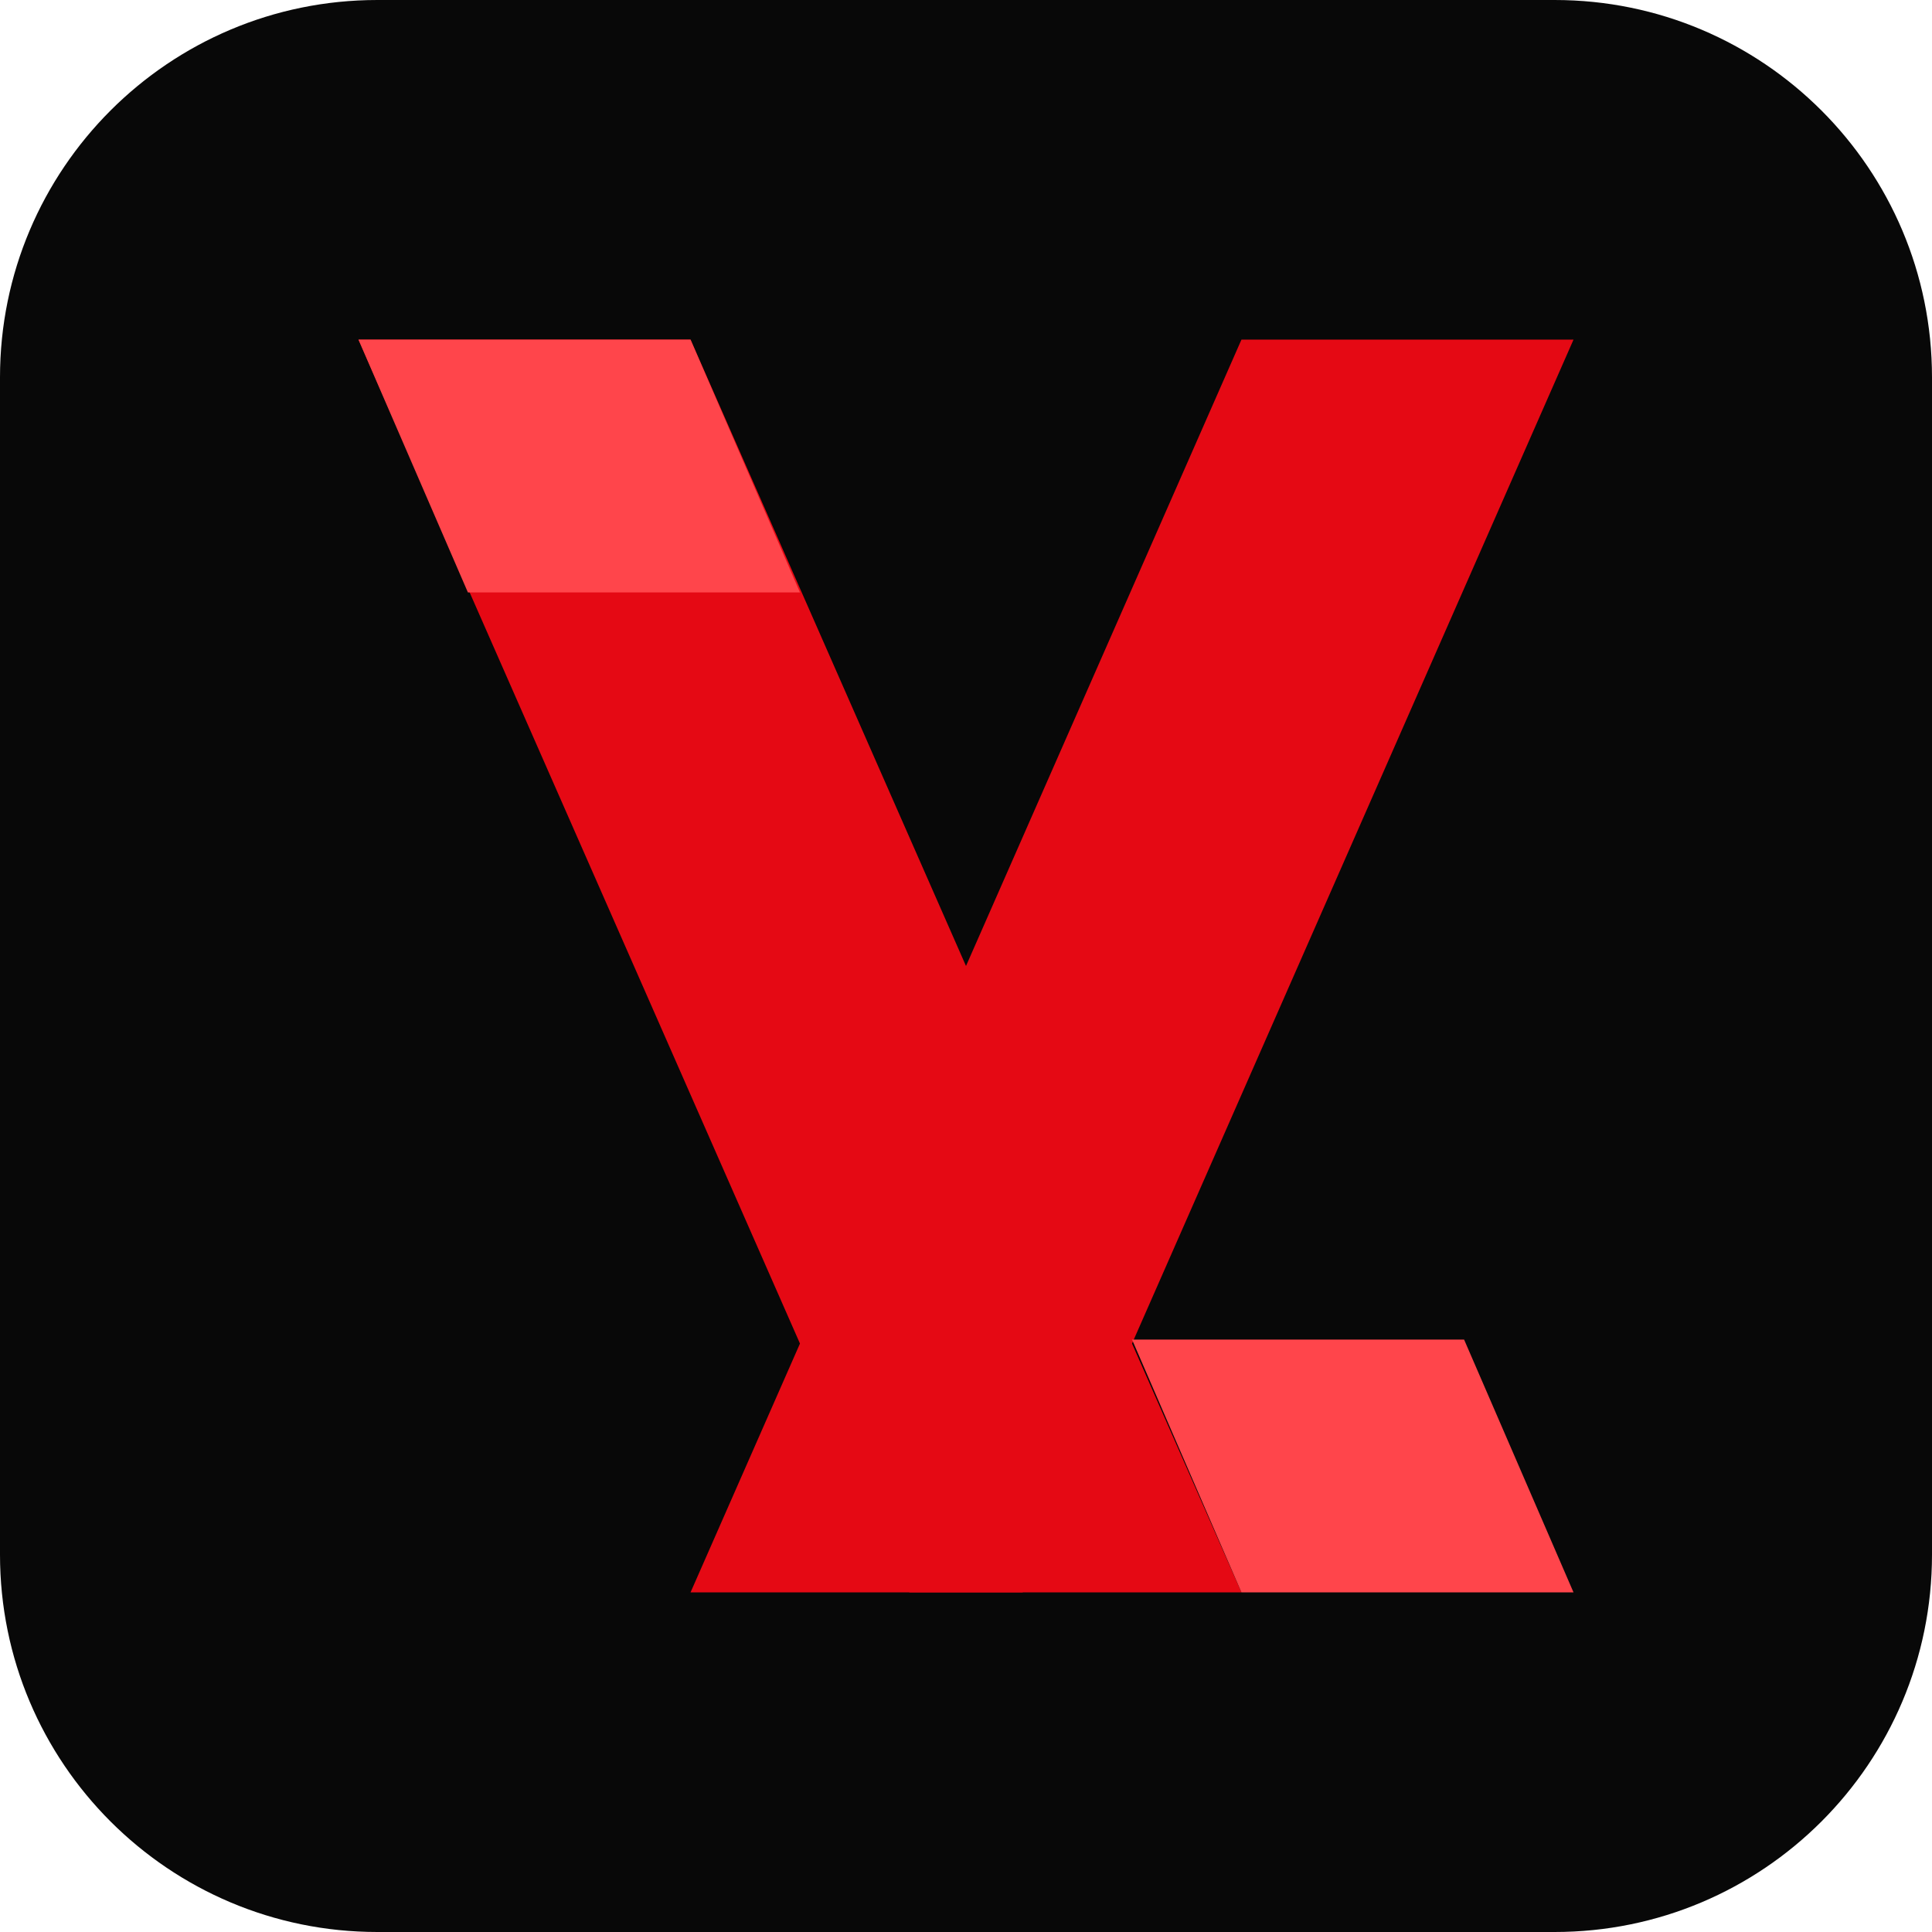
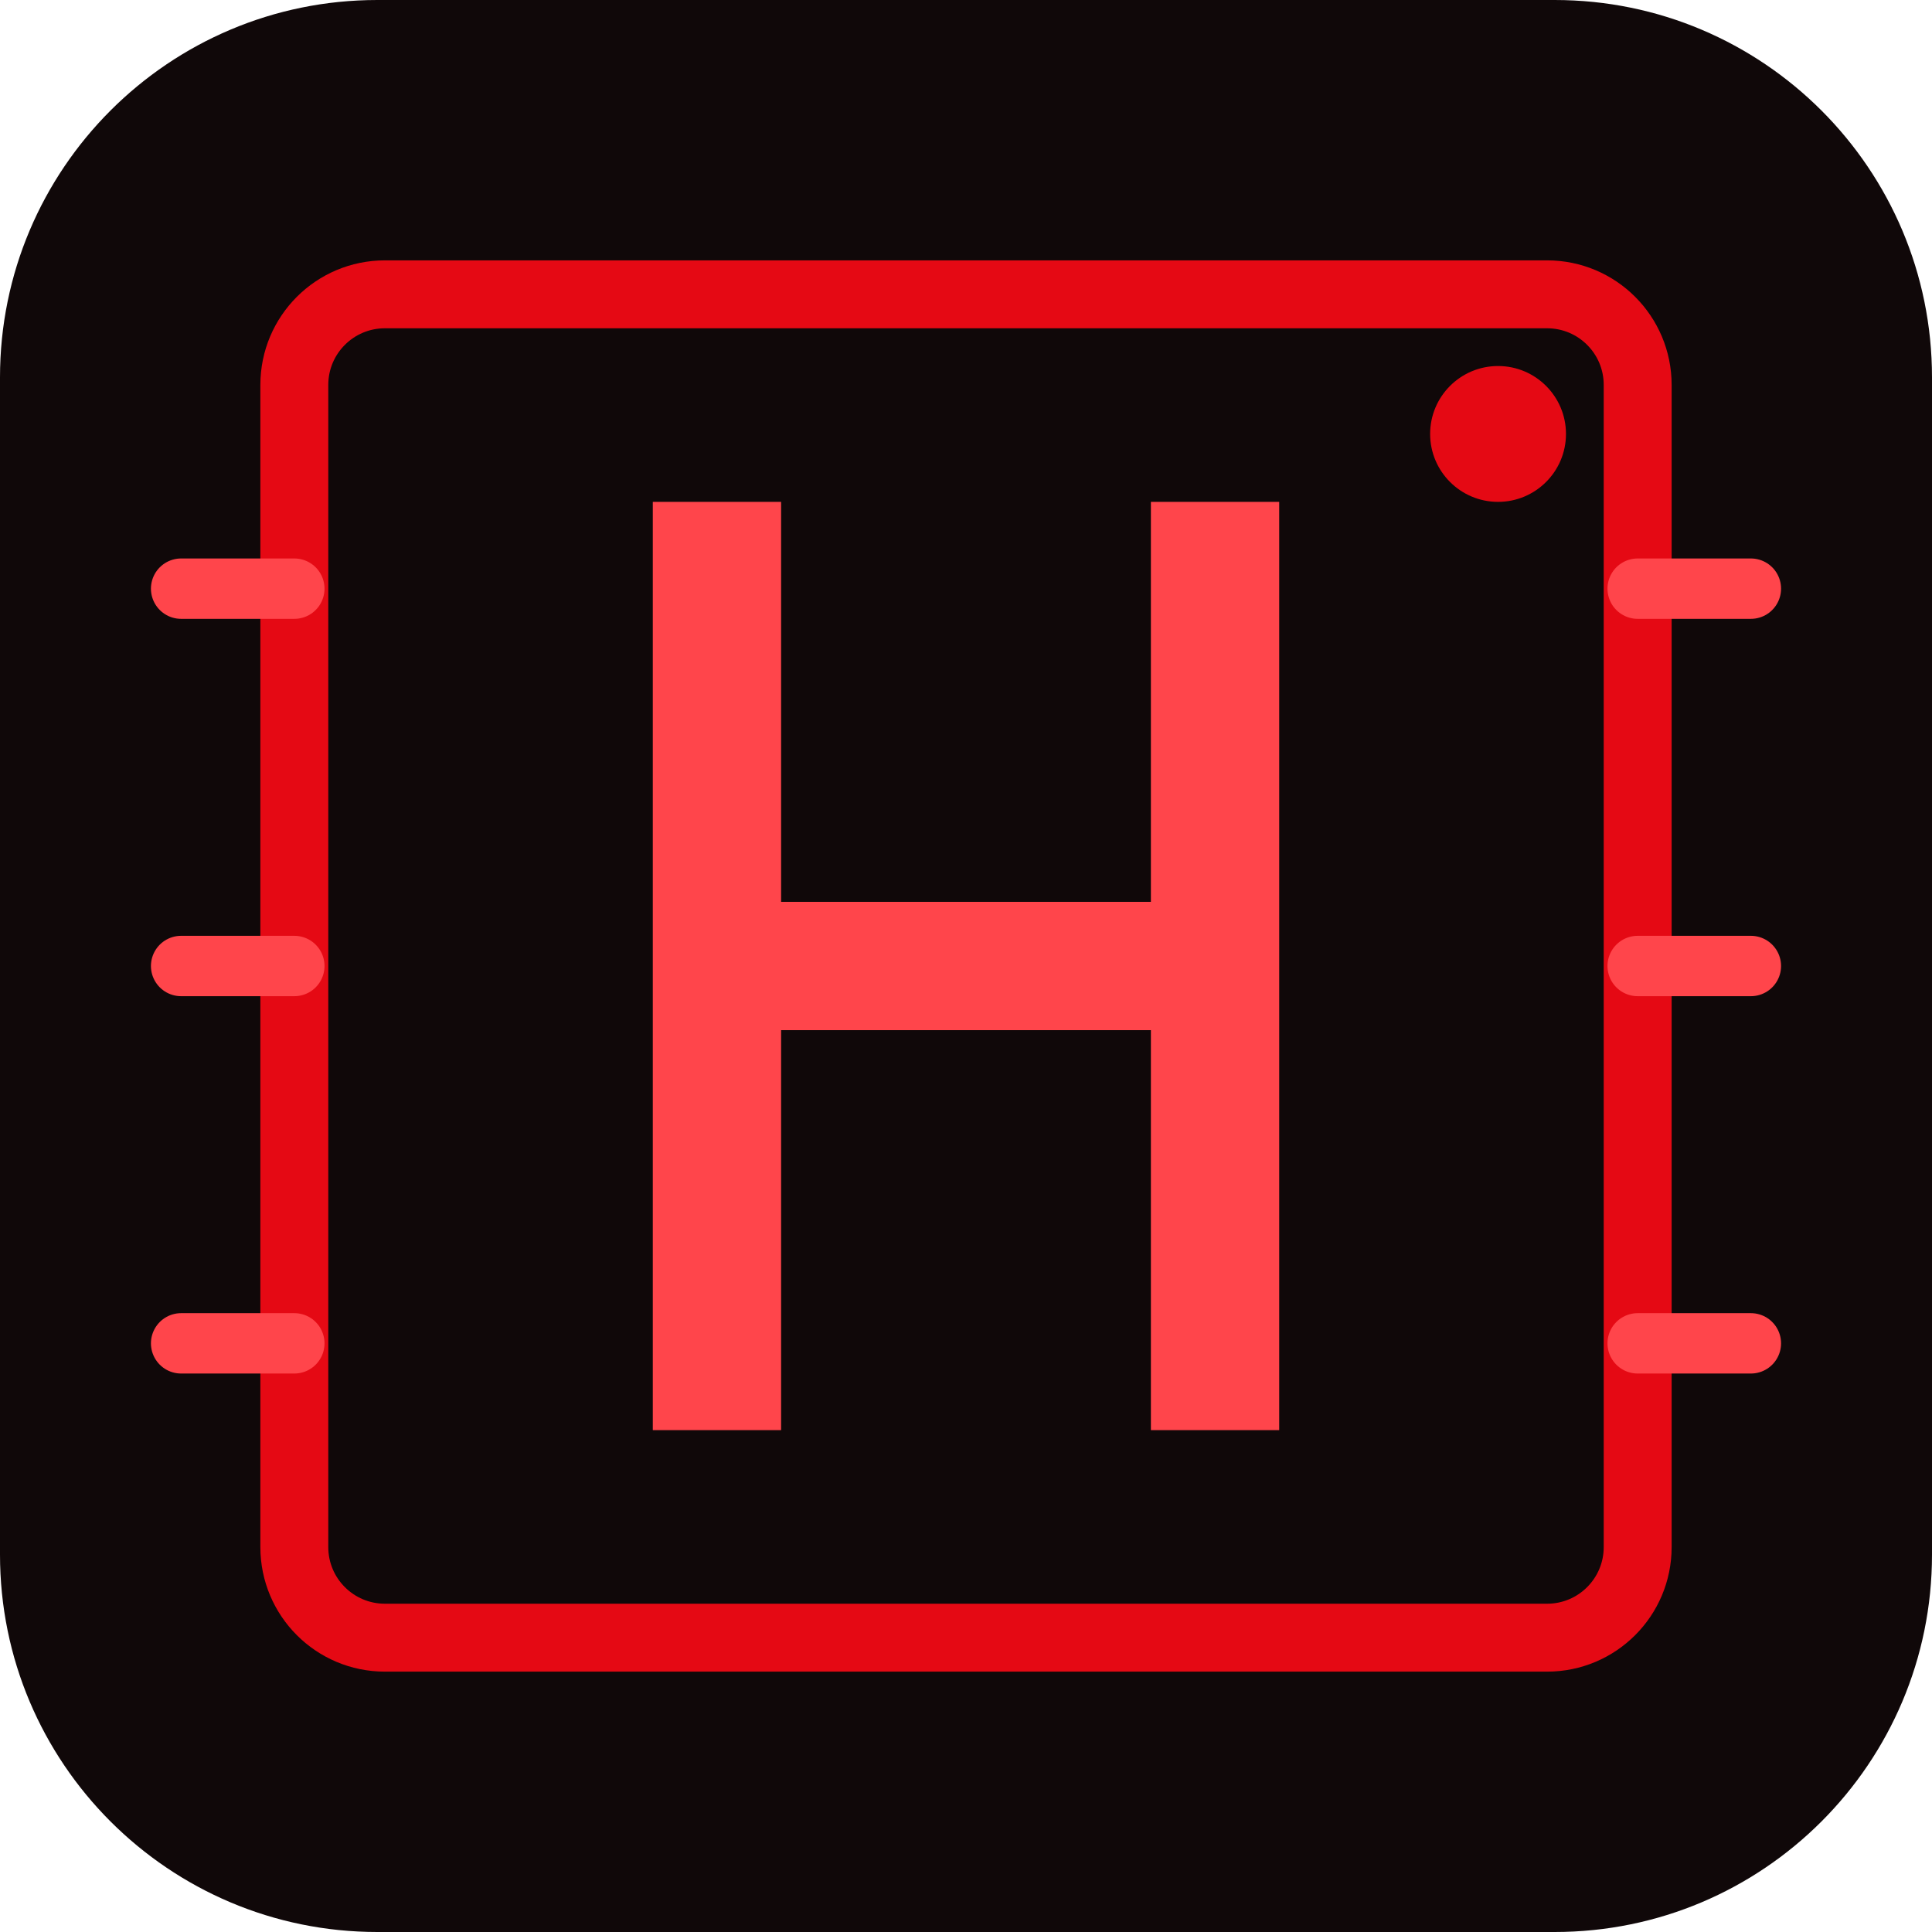
<svg xmlns="http://www.w3.org/2000/svg" viewBox="0 0 512 512">
-   <rect width="512" height="512" rx="100" fill="#080808" />
-   <path d="M95 90h88l146 332h-88z" fill="#e50914" />
-   <path d="M329 90h88L271 422h-88z" fill="#e50914" />
-   <path d="M95 90h88l29 67h-88zM300 355h88l29 67h-88z" fill="#ff454b" />
+   <rect width="512" height="512" rx="100" fill="#100809" />
+   <rect x="78" y="78" width="356" height="356" rx="24" fill="none" stroke="#e50914" stroke-width="18" />
+   <path d="M190 150v212M322 150v212M190 256h132" fill="none" stroke="#ff454b" stroke-width="34" stroke-linecap="square" />
+   <path d="M48 156h30M48 256h30M48 356h30M434 156h30M434 256h30M434 356h30" fill="none" stroke="#ff454b" stroke-width="16" stroke-linecap="round" />
+   <circle cx="397" cy="115" r="18" fill="#e50914" />
</svg>
